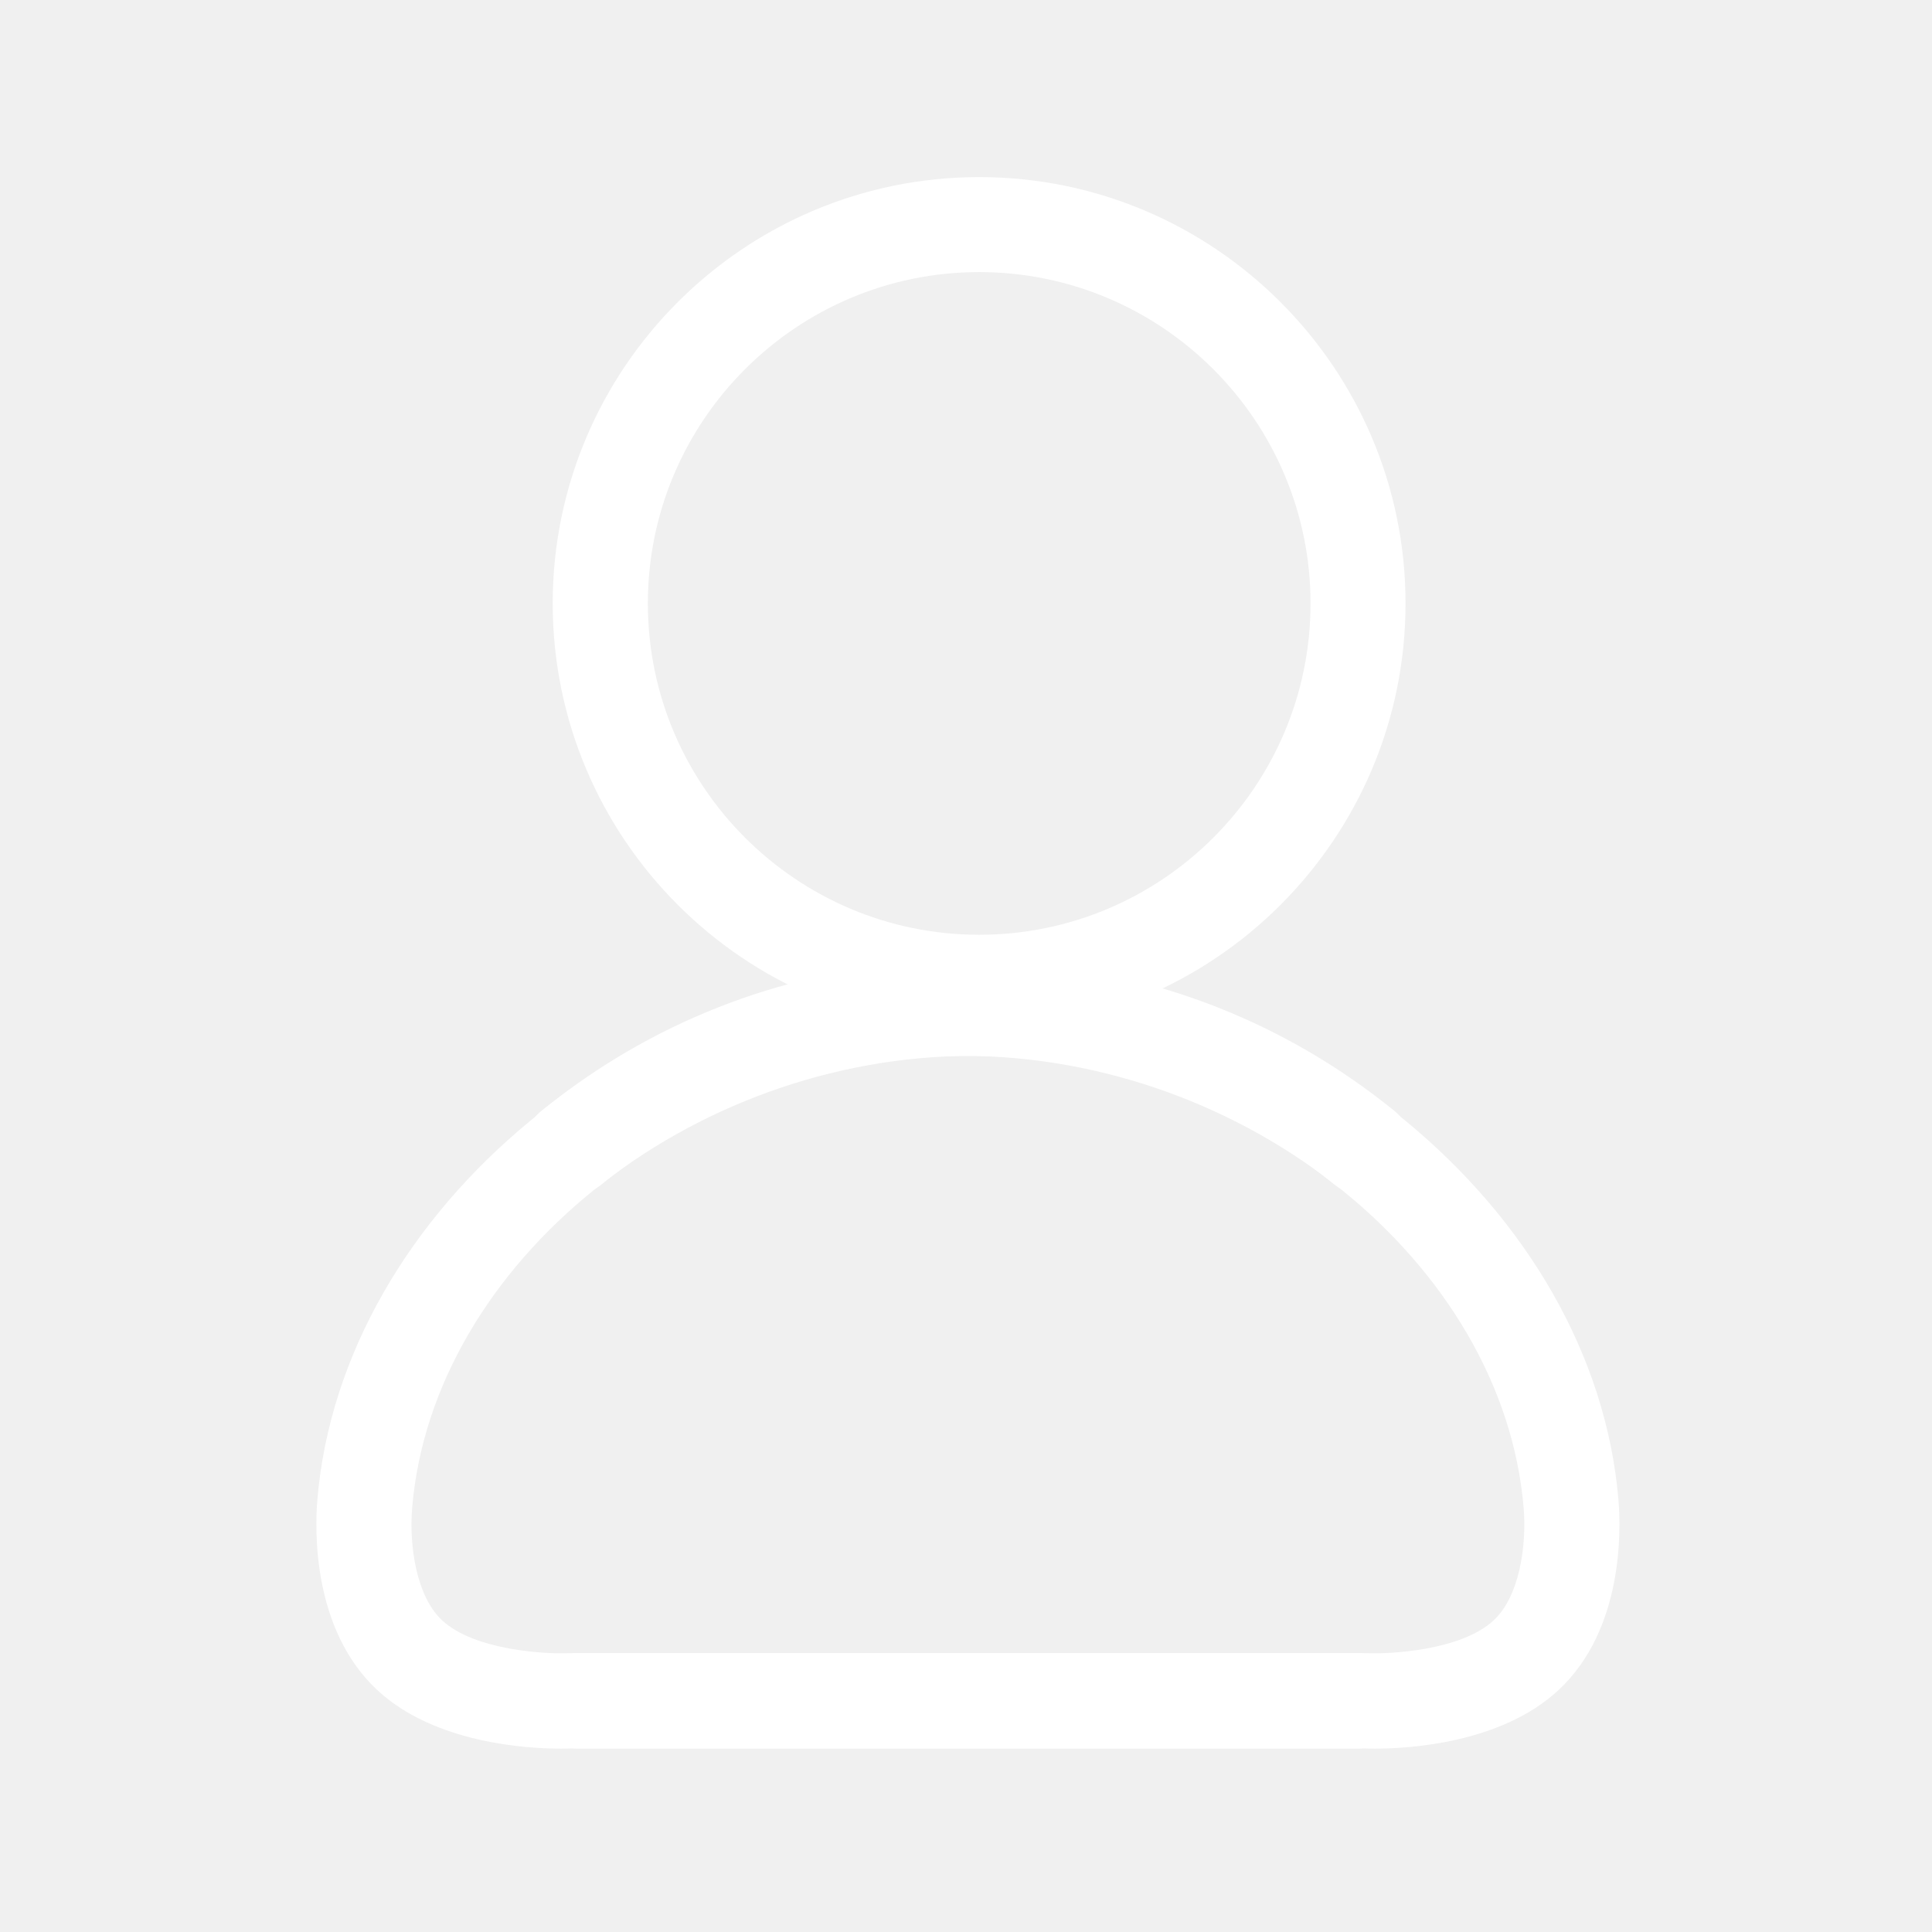
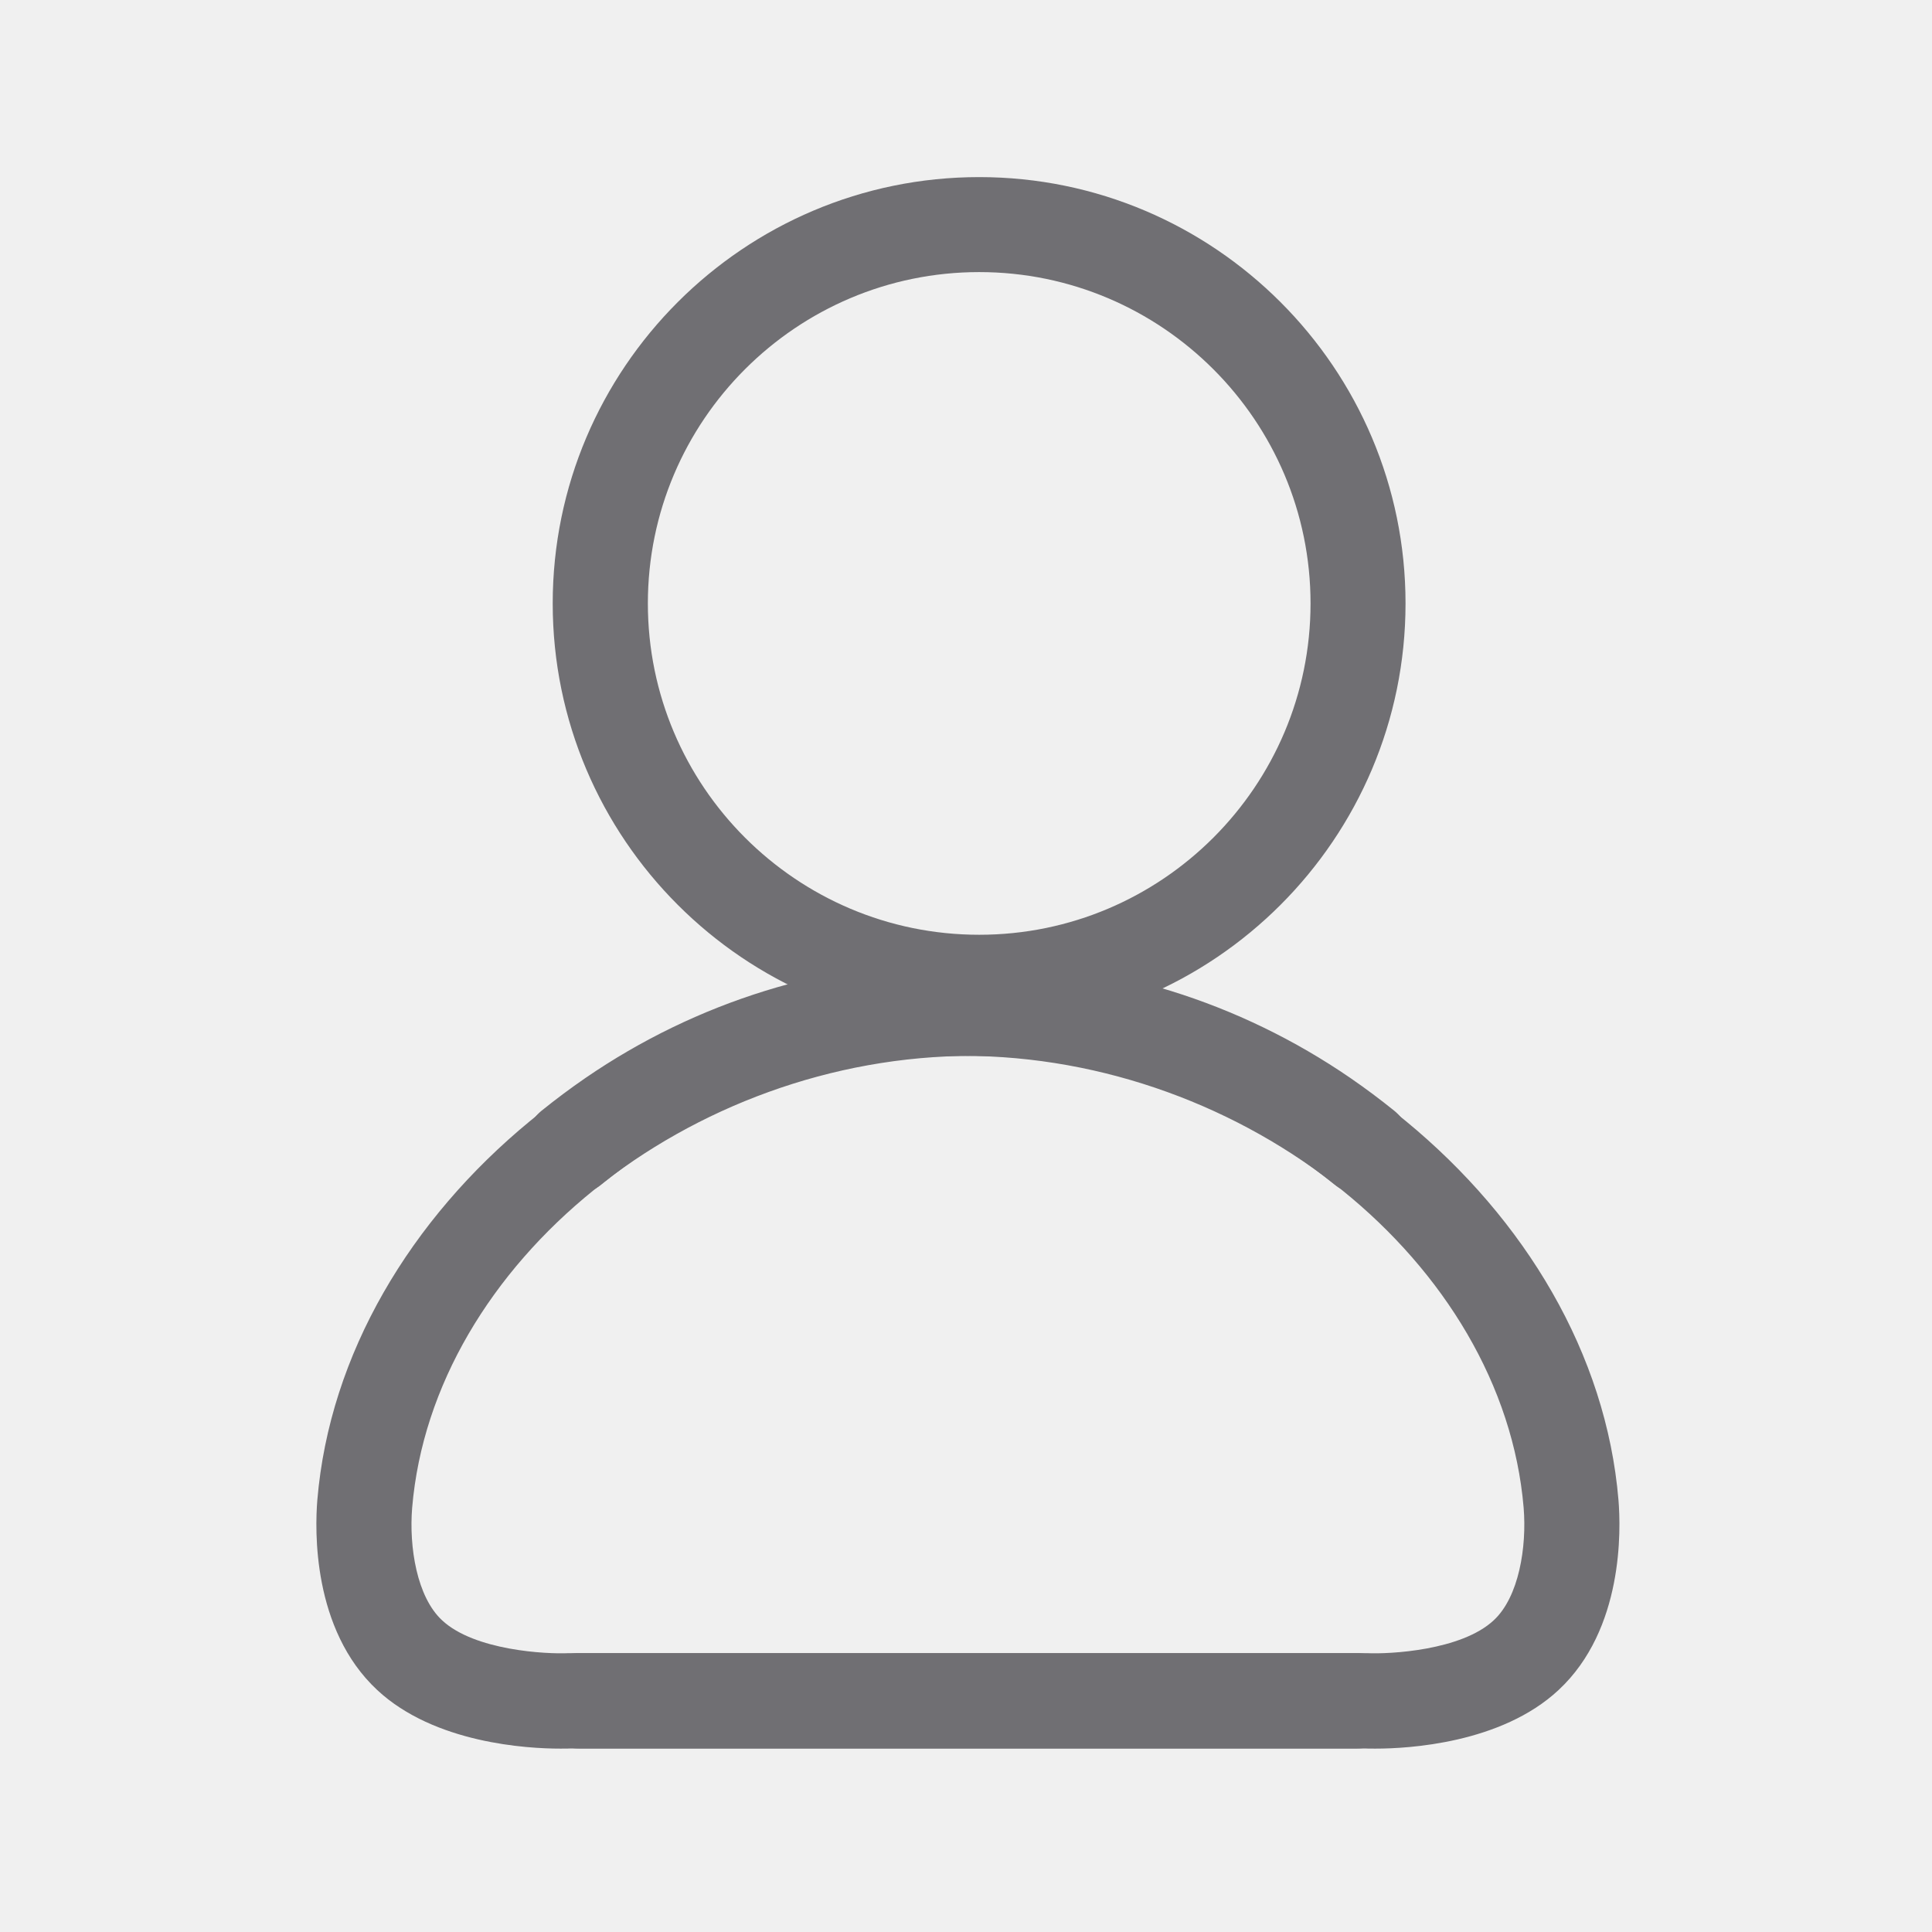
- <svg xmlns="http://www.w3.org/2000/svg" width="1200px" height="1200px" viewBox="0 0 1200 1200" version="1.1">
-   <defs />
-   <g id="Page-1" stroke="none" stroke-width="1" fill="none" fill-rule="evenodd">
-     <g id="Group" transform="translate(196, 110)" fill="#FFFFFF">
-       <path d="M412.2,529.7 C266.2,529.7 147.3,410.9 147.3,264.8 C147.3,118.8 266.1,5.68434189e-14 412.2,5.68434189e-14 C558.2,0 677,118.8 677,264.8 C677,410.9 558.2,529.7 412.2,529.7 Z M412.2,59 C298.7,59 206.4,151.3 206.4,264.8 C206.4,378.3 298.7,470.6 412.2,470.6 C525.7,470.6 618,378.3 618,264.8 C618,151.4 525.7,59 412.2,59 Z" id="Shape" />
-       <path d="M151.9,976.1 C131.7,976.1 73.9,972.9 38.3,939.7 C-2.2,902 -0.4,839.9 1.1,821.7 C16.3,640.2 202.7,486.9 408.1,486.9 C492.4,486.9 573.6,512.1 642.8,559.6 C652.1,566 661.2,572.8 670,579.9 C682.6,590.2 684.5,608.8 674.3,621.4 C664,634 645.4,635.9 632.8,625.7 C625.3,619.6 617.4,613.7 609.5,608.2 C550.1,567.4 480.5,545.8 408.2,545.8 C232.2,545.8 72.8,674.4 60,826.5 C58,850.8 62.9,881.9 78.6,896.4 C98.7,915.2 143.4,917.5 157.3,916.8 L647,916.8 C663.3,916.8 676.5,930 676.5,946.3 C676.5,962.6 663.2,976 646.9,976 L158.6,976 C157.7,976.1 155.3,976.1 151.9,976.1 Z" id="Shape" />
-       <path d="M280.9,976.1 C260.7,976.1 202.9,972.9 167.3,939.7 C126.8,902 128.6,839.9 130.1,821.7 C145.3,640.2 331.7,486.9 537.1,486.9 C621.4,486.9 702.6,512.1 771.8,559.6 C781.1,566 790.2,572.8 799,579.9 C811.6,590.2 813.5,608.8 803.3,621.4 C793,634 774.4,635.9 761.8,625.7 C754.3,619.6 746.4,613.7 738.5,608.2 C679.1,567.4 609.5,545.8 537.2,545.8 C361.2,545.8 201.8,674.4 189,826.5 C187,850.8 191.9,881.9 207.6,896.4 C227.7,915.2 272.4,917.5 286.3,916.8 L776,916.8 C792.3,916.8 805.5,930 805.5,946.3 C805.5,962.6 792.2,976 775.9,976 L287.6,976 C286.7,976.1 284.3,976.1 280.9,976.1 Z" id="Shape-Copy" transform="translate(469.6809, 731.5) scale(-1, 1) translate(-469.6809, -731.5) " />
+ <svg xmlns="http://www.w3.org/2000/svg" version="1.1" id="图层_1" x="0px" y="0px" width="1200px" height="1200px" viewBox="0 0 1200 1200" enable-background="new 0 0 1200 1200" xml:space="preserve">
+   <g id="Page-1">
+     <g id="Group" transform="translate(196, 110)">
+       <path id="Shape" fill="#706F73" d="M412.2,529.699c-146,0-264.9-118.8-264.9-264.899C147.3,118.8,266.1,0,412.2,0    C558.2,0,677,118.8,677,264.8C677,410.9,558.2,529.699,412.2,529.699z M412.2,59c-113.5,0-205.8,92.3-205.8,205.8    s92.3,205.8,205.8,205.8S618,378.3,618,264.8C618,151.4,525.7,59,412.2,59z" />
+       <path id="Shape_1_" fill="#706F73" d="M151.9,976.1c-20.2,0-78-3.2-113.601-36.4C-2.2,902-0.4,839.9,1.1,821.699    c15.199-181.5,201.6-334.8,407-334.8c84.3,0,165.5,25.2,234.7,72.7c9.3,6.4,18.399,13.2,27.199,20.3    c12.601,10.3,14.5,28.9,4.301,41.5c-10.301,12.601-28.9,14.5-41.5,4.3c-7.5-6.1-15.4-12-23.301-17.5    C550.1,567.4,480.5,545.8,408.2,545.8c-176,0-335.4,128.6-348.2,280.7C58,850.8,62.9,881.9,78.6,896.4    c20.1,18.8,64.8,21.101,78.699,20.4H647c16.301,0,29.5,13.2,29.5,29.5S663.2,976,646.9,976H158.6    C157.7,976.1,155.3,976.1,151.9,976.1z" />
+       <path id="Shape-Copy" fill="#706F73" d="M658.462,976.1c20.2,0,78-3.2,113.601-36.4c40.5-37.699,38.7-99.8,37.2-118    c-15.2-181.5-201.601-334.8-407-334.8c-84.301,0-165.5,25.2-234.7,72.7c-9.301,6.4-18.4,13.2-27.2,20.3    c-12.601,10.3-14.5,28.9-4.3,41.5c10.3,12.601,28.899,14.5,41.5,4.3c7.5-6.1,15.399-12,23.3-17.5    c59.4-40.8,129-62.399,201.3-62.399c176,0,335.4,128.6,348.2,280.7c2,24.3-2.9,55.399-18.6,69.899    c-20.101,18.8-64.801,21.101-78.7,20.4h-489.7c-16.3,0-29.5,13.2-29.5,29.5s13.3,29.7,29.6,29.7h488.301    C652.662,976.1,655.062,976.1,658.462,976.1z" />
    </g>
  </g>
</svg>
